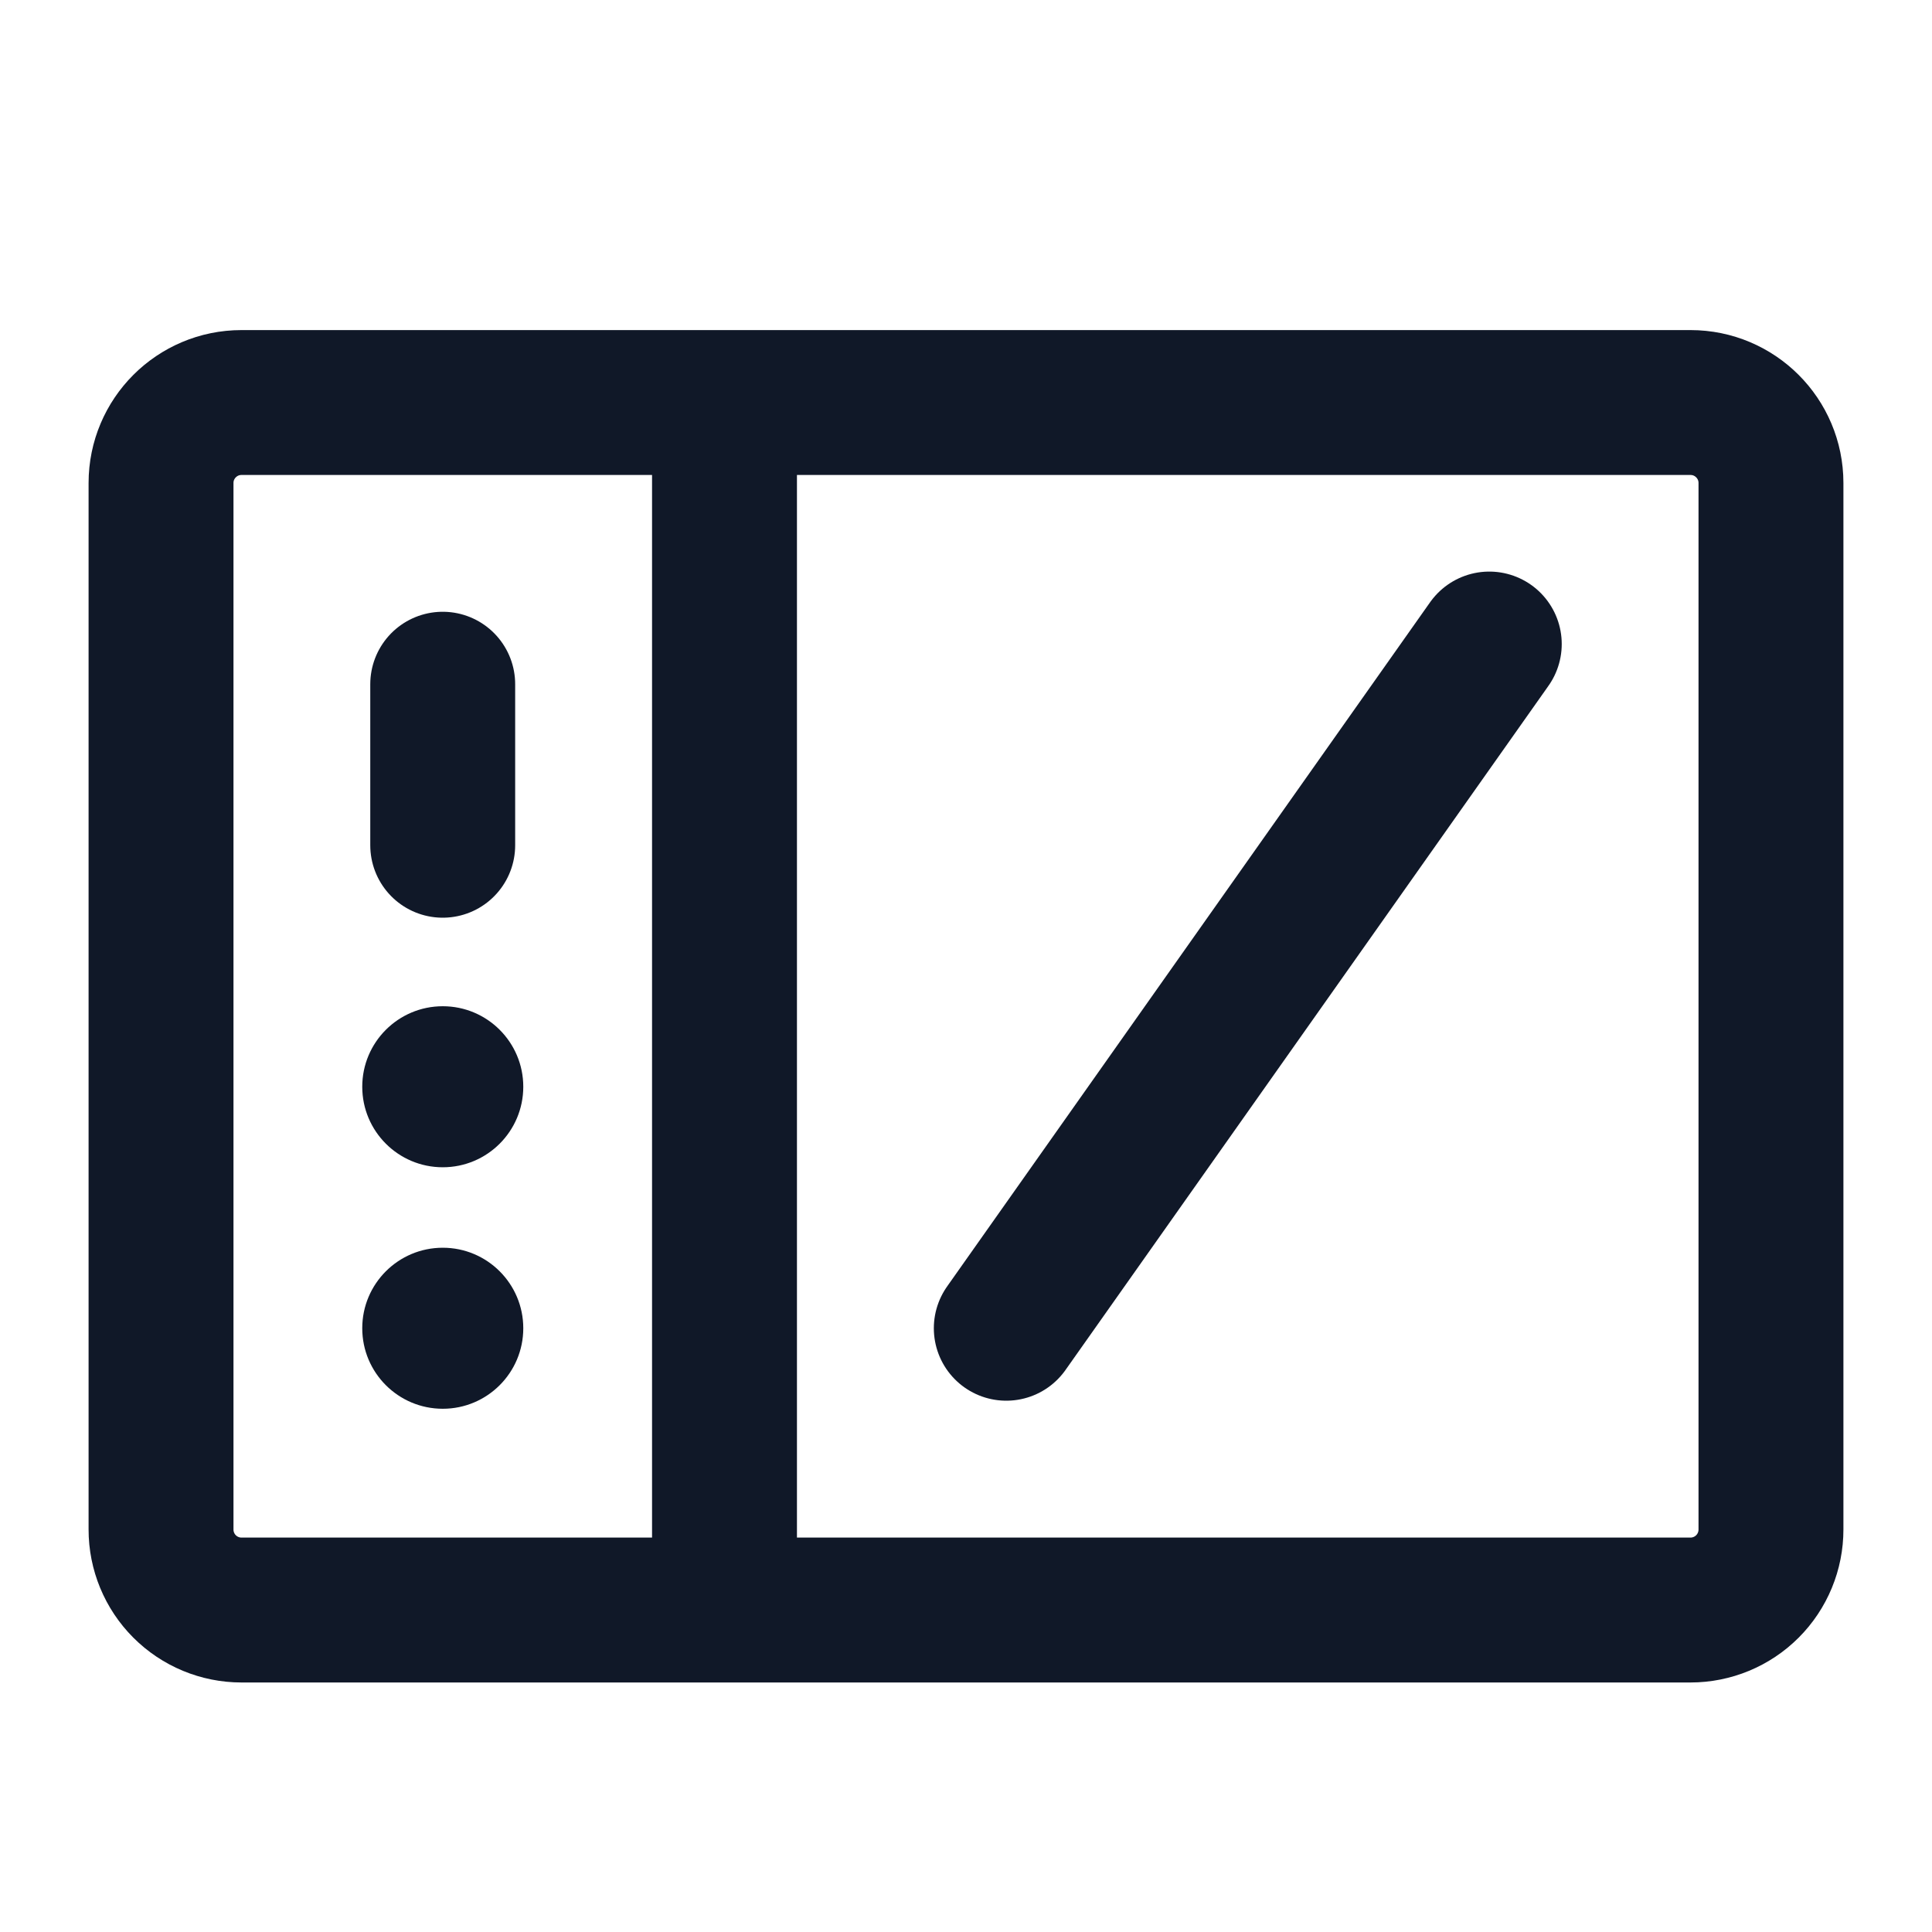
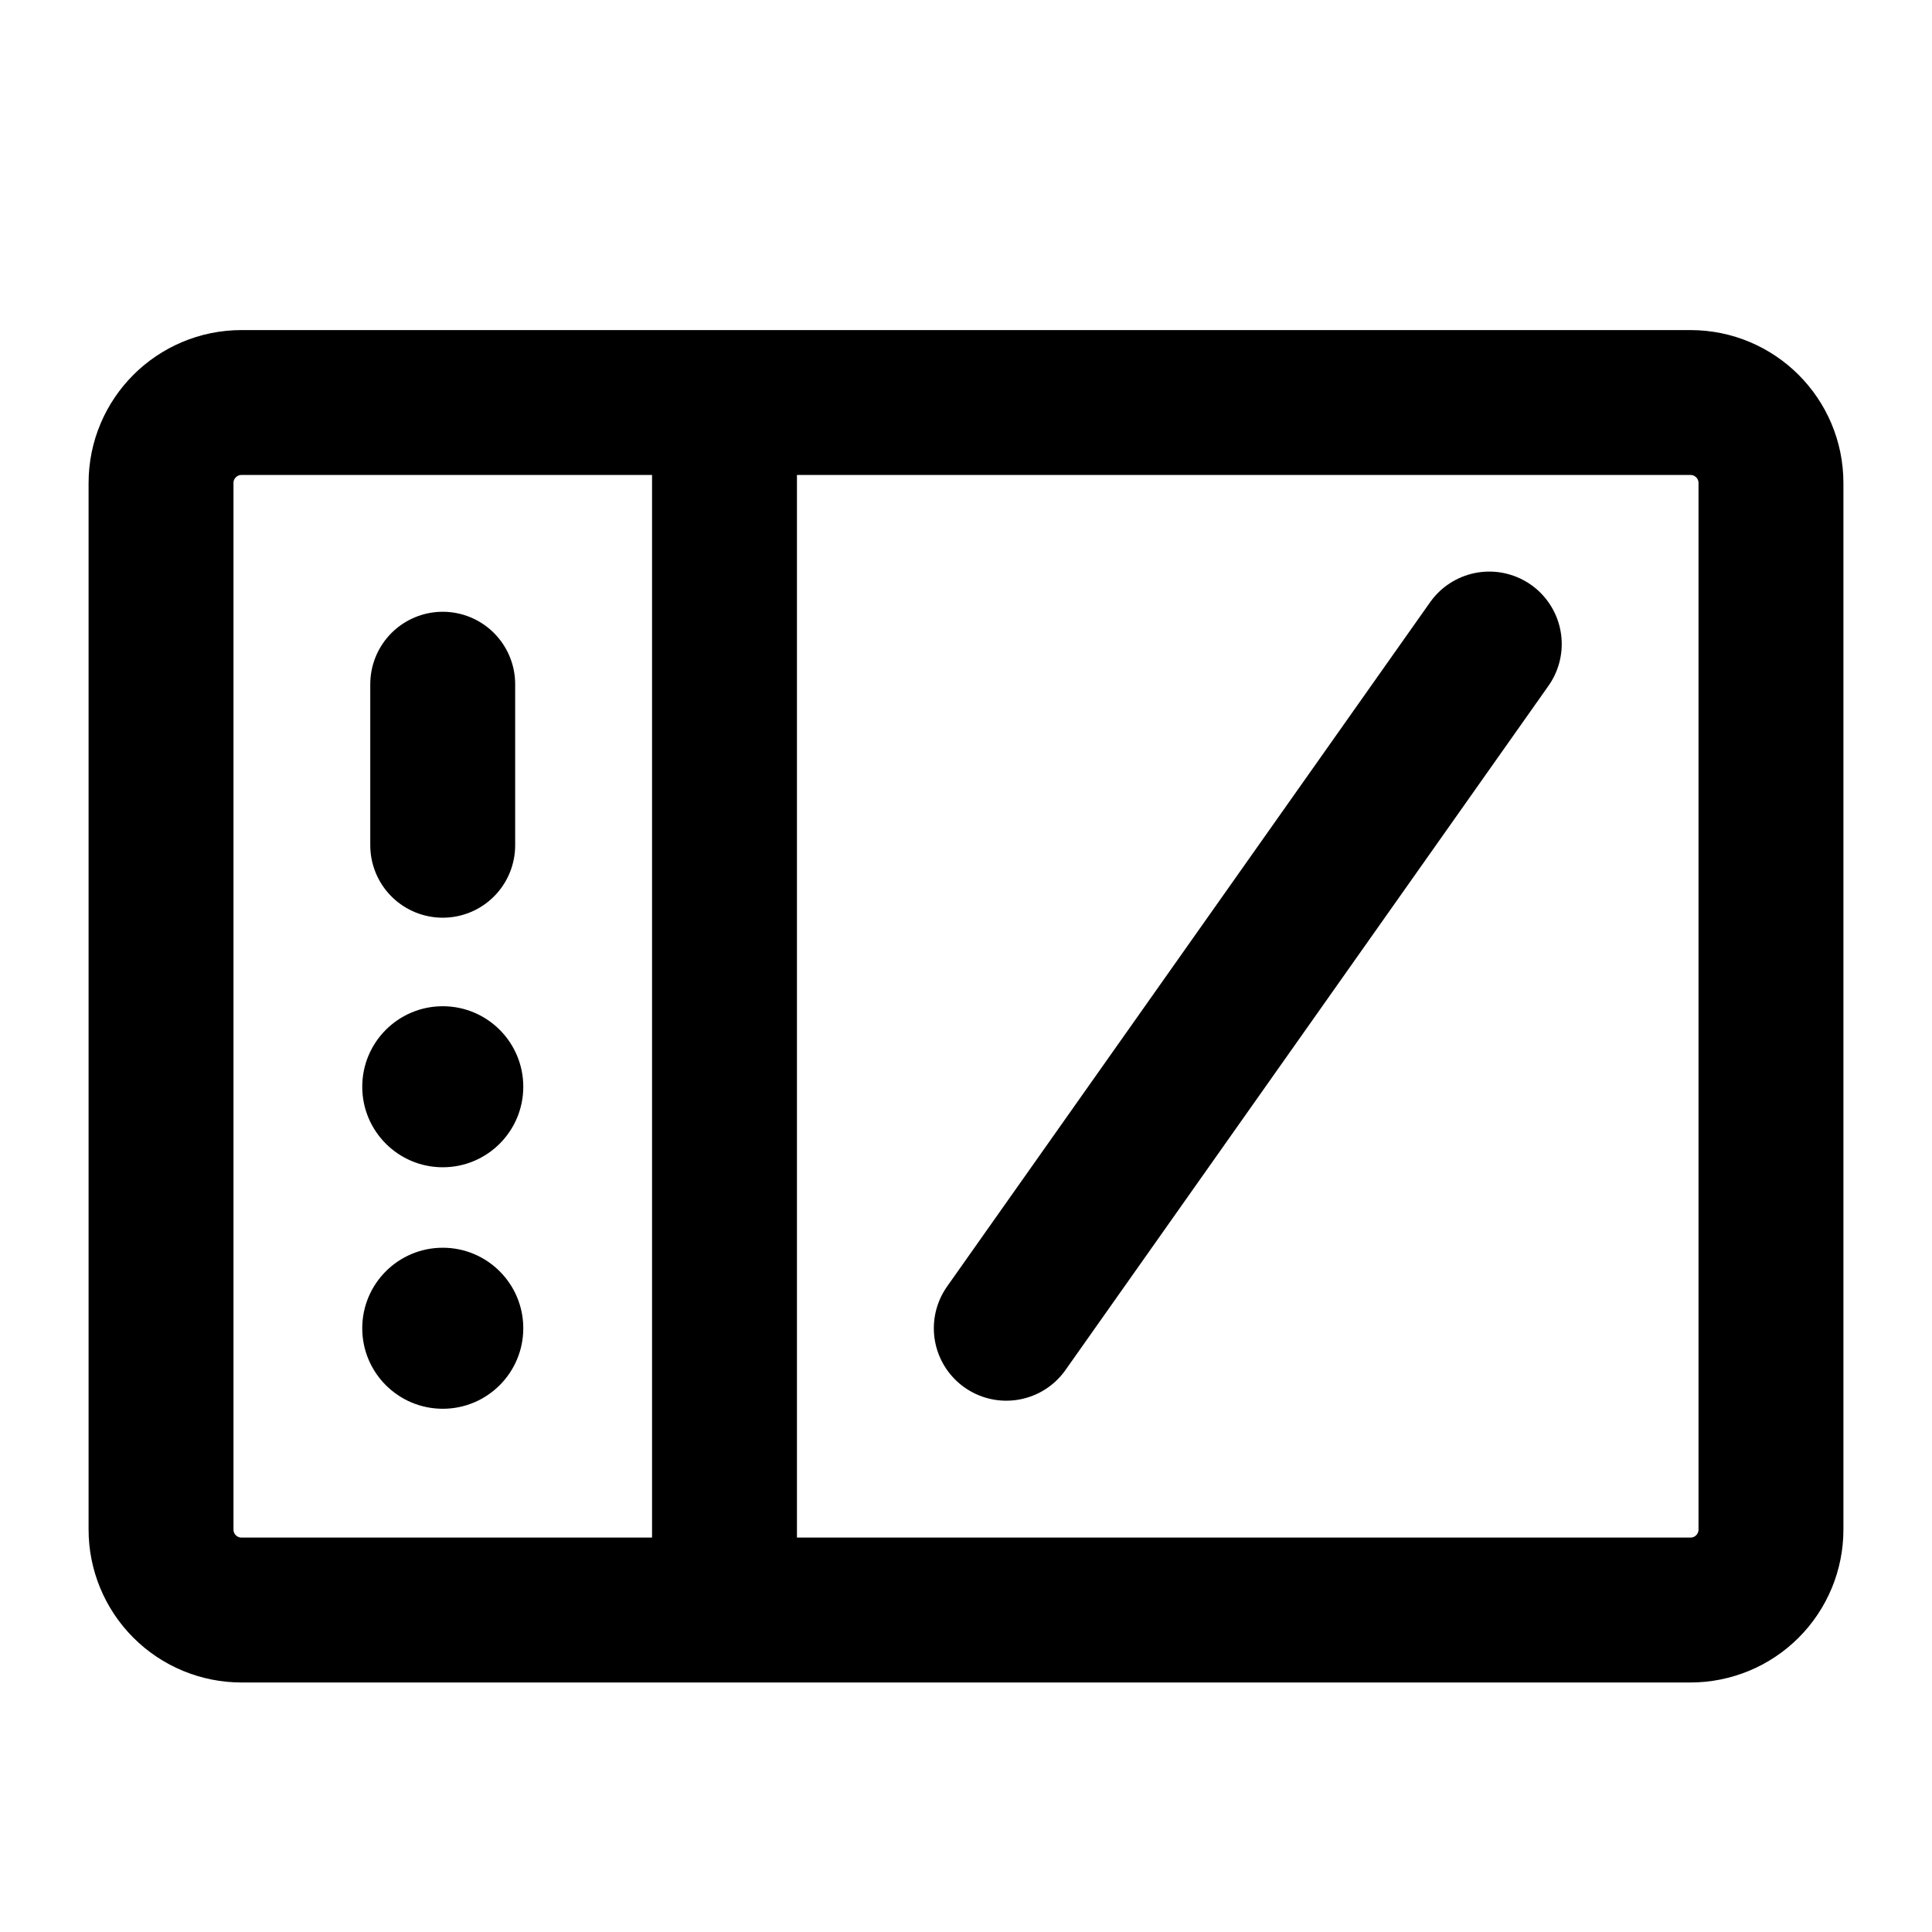
<svg xmlns="http://www.w3.org/2000/svg" fill="none" viewBox="0 0 20 20">
-   <path stroke="#101828" stroke-width="1.5" d="M7.5 4.167h10a.833.833 0 0 1 .833.833v10.833a.833.833 0 0 1-.833.834h-10m0-12.5h-5A.833.833 0 0 0 1.667 5v10.833a.833.833 0 0 0 .833.834h5m0-12.5v12.5" />
-   <path stroke="#101828" stroke-linecap="round" stroke-linejoin="round" stroke-width="1.5" d="M4.583 7.083V8.75m10.834-2.083-5 7.083" />
-   <path fill="#101828" d="M5.417 11.25a.833.833 0 1 0-1.667 0 .833.833 0 0 0 1.667 0ZM5.417 13.75a.833.833 0 1 0-1.667 0 .833.833 0 0 0 1.667 0Z" />
+   <path stroke="currentColor" stroke-width="1.5" d="M7.5 4.167h10a.833.833 0 0 1 .833.833v10.833a.833.833 0 0 1-.833.834h-10m0-12.5h-5A.833.833 0 0 0 1.667 5v10.833a.833.833 0 0 0 .833.834h5m0-12.5v12.5" />
+   <path stroke="currentColor" stroke-linecap="round" stroke-linejoin="round" stroke-width="1.5" d="M4.583 7.083V8.75m10.834-2.083-5 7.083" />
+   <path fill="currentColor" d="M5.417 11.25a.833.833 0 1 0-1.667 0 .833.833 0 0 0 1.667 0ZM5.417 13.75a.833.833 0 1 0-1.667 0 .833.833 0 0 0 1.667 0Z" />
</svg>
